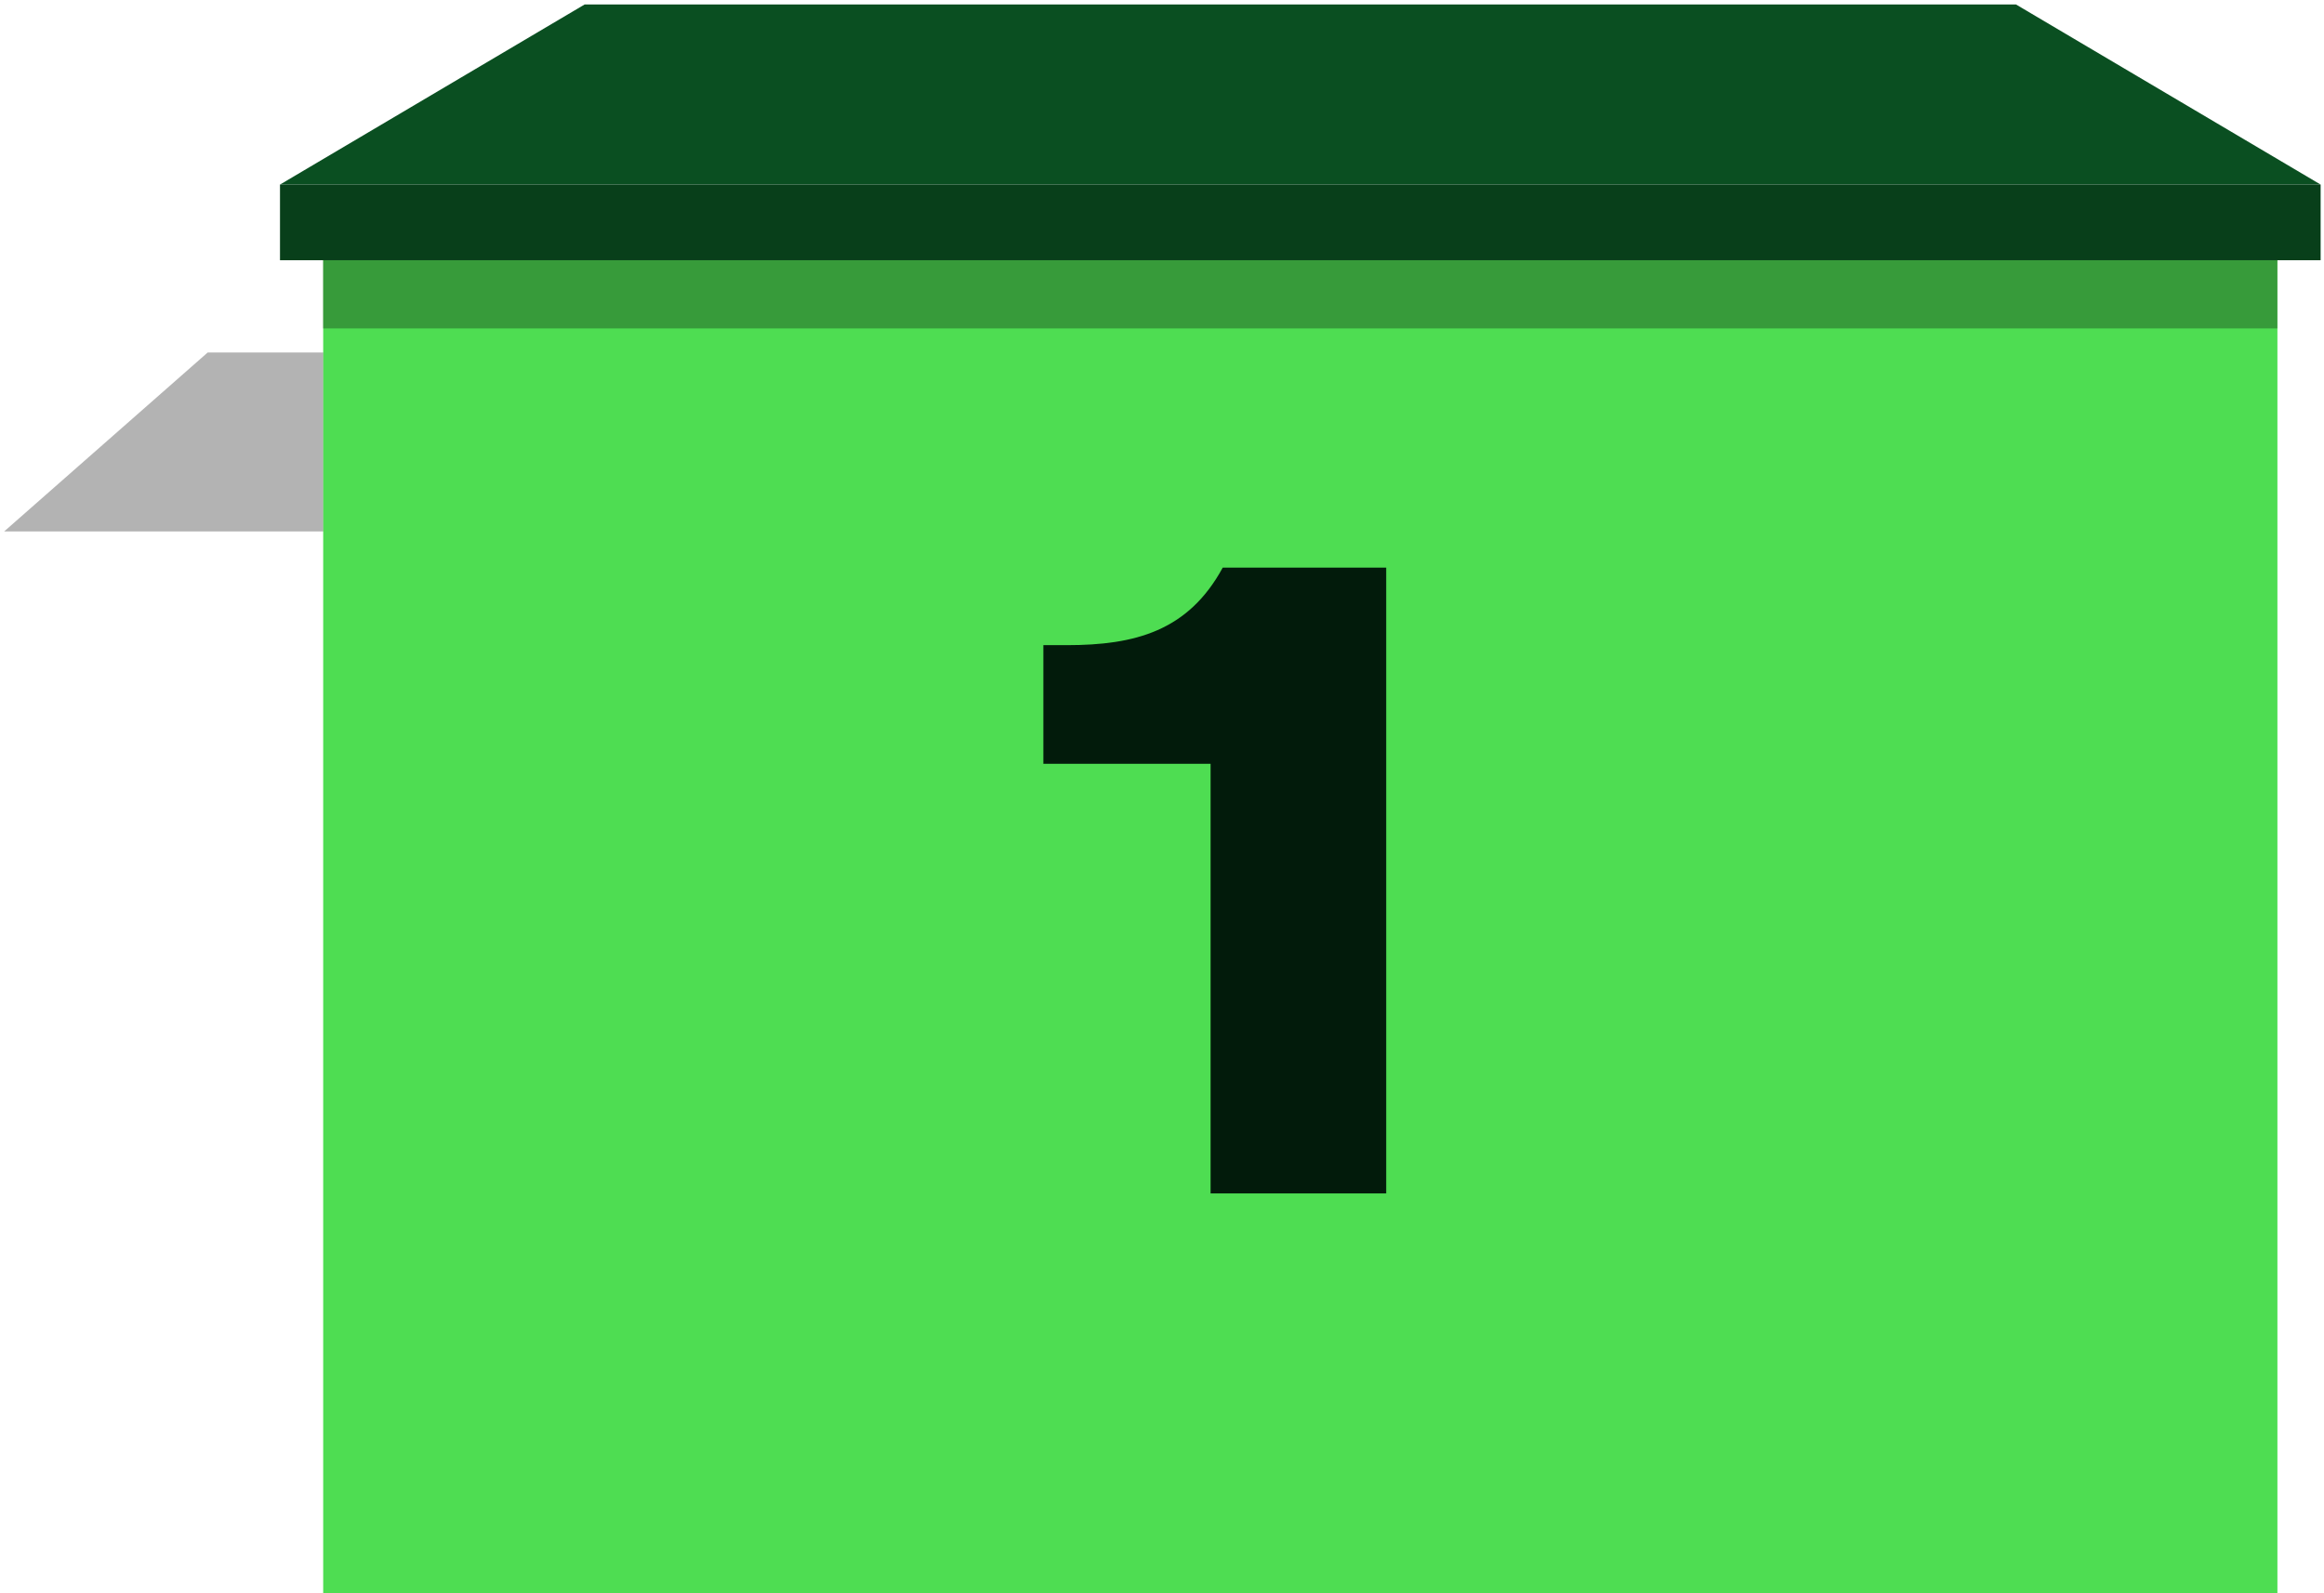
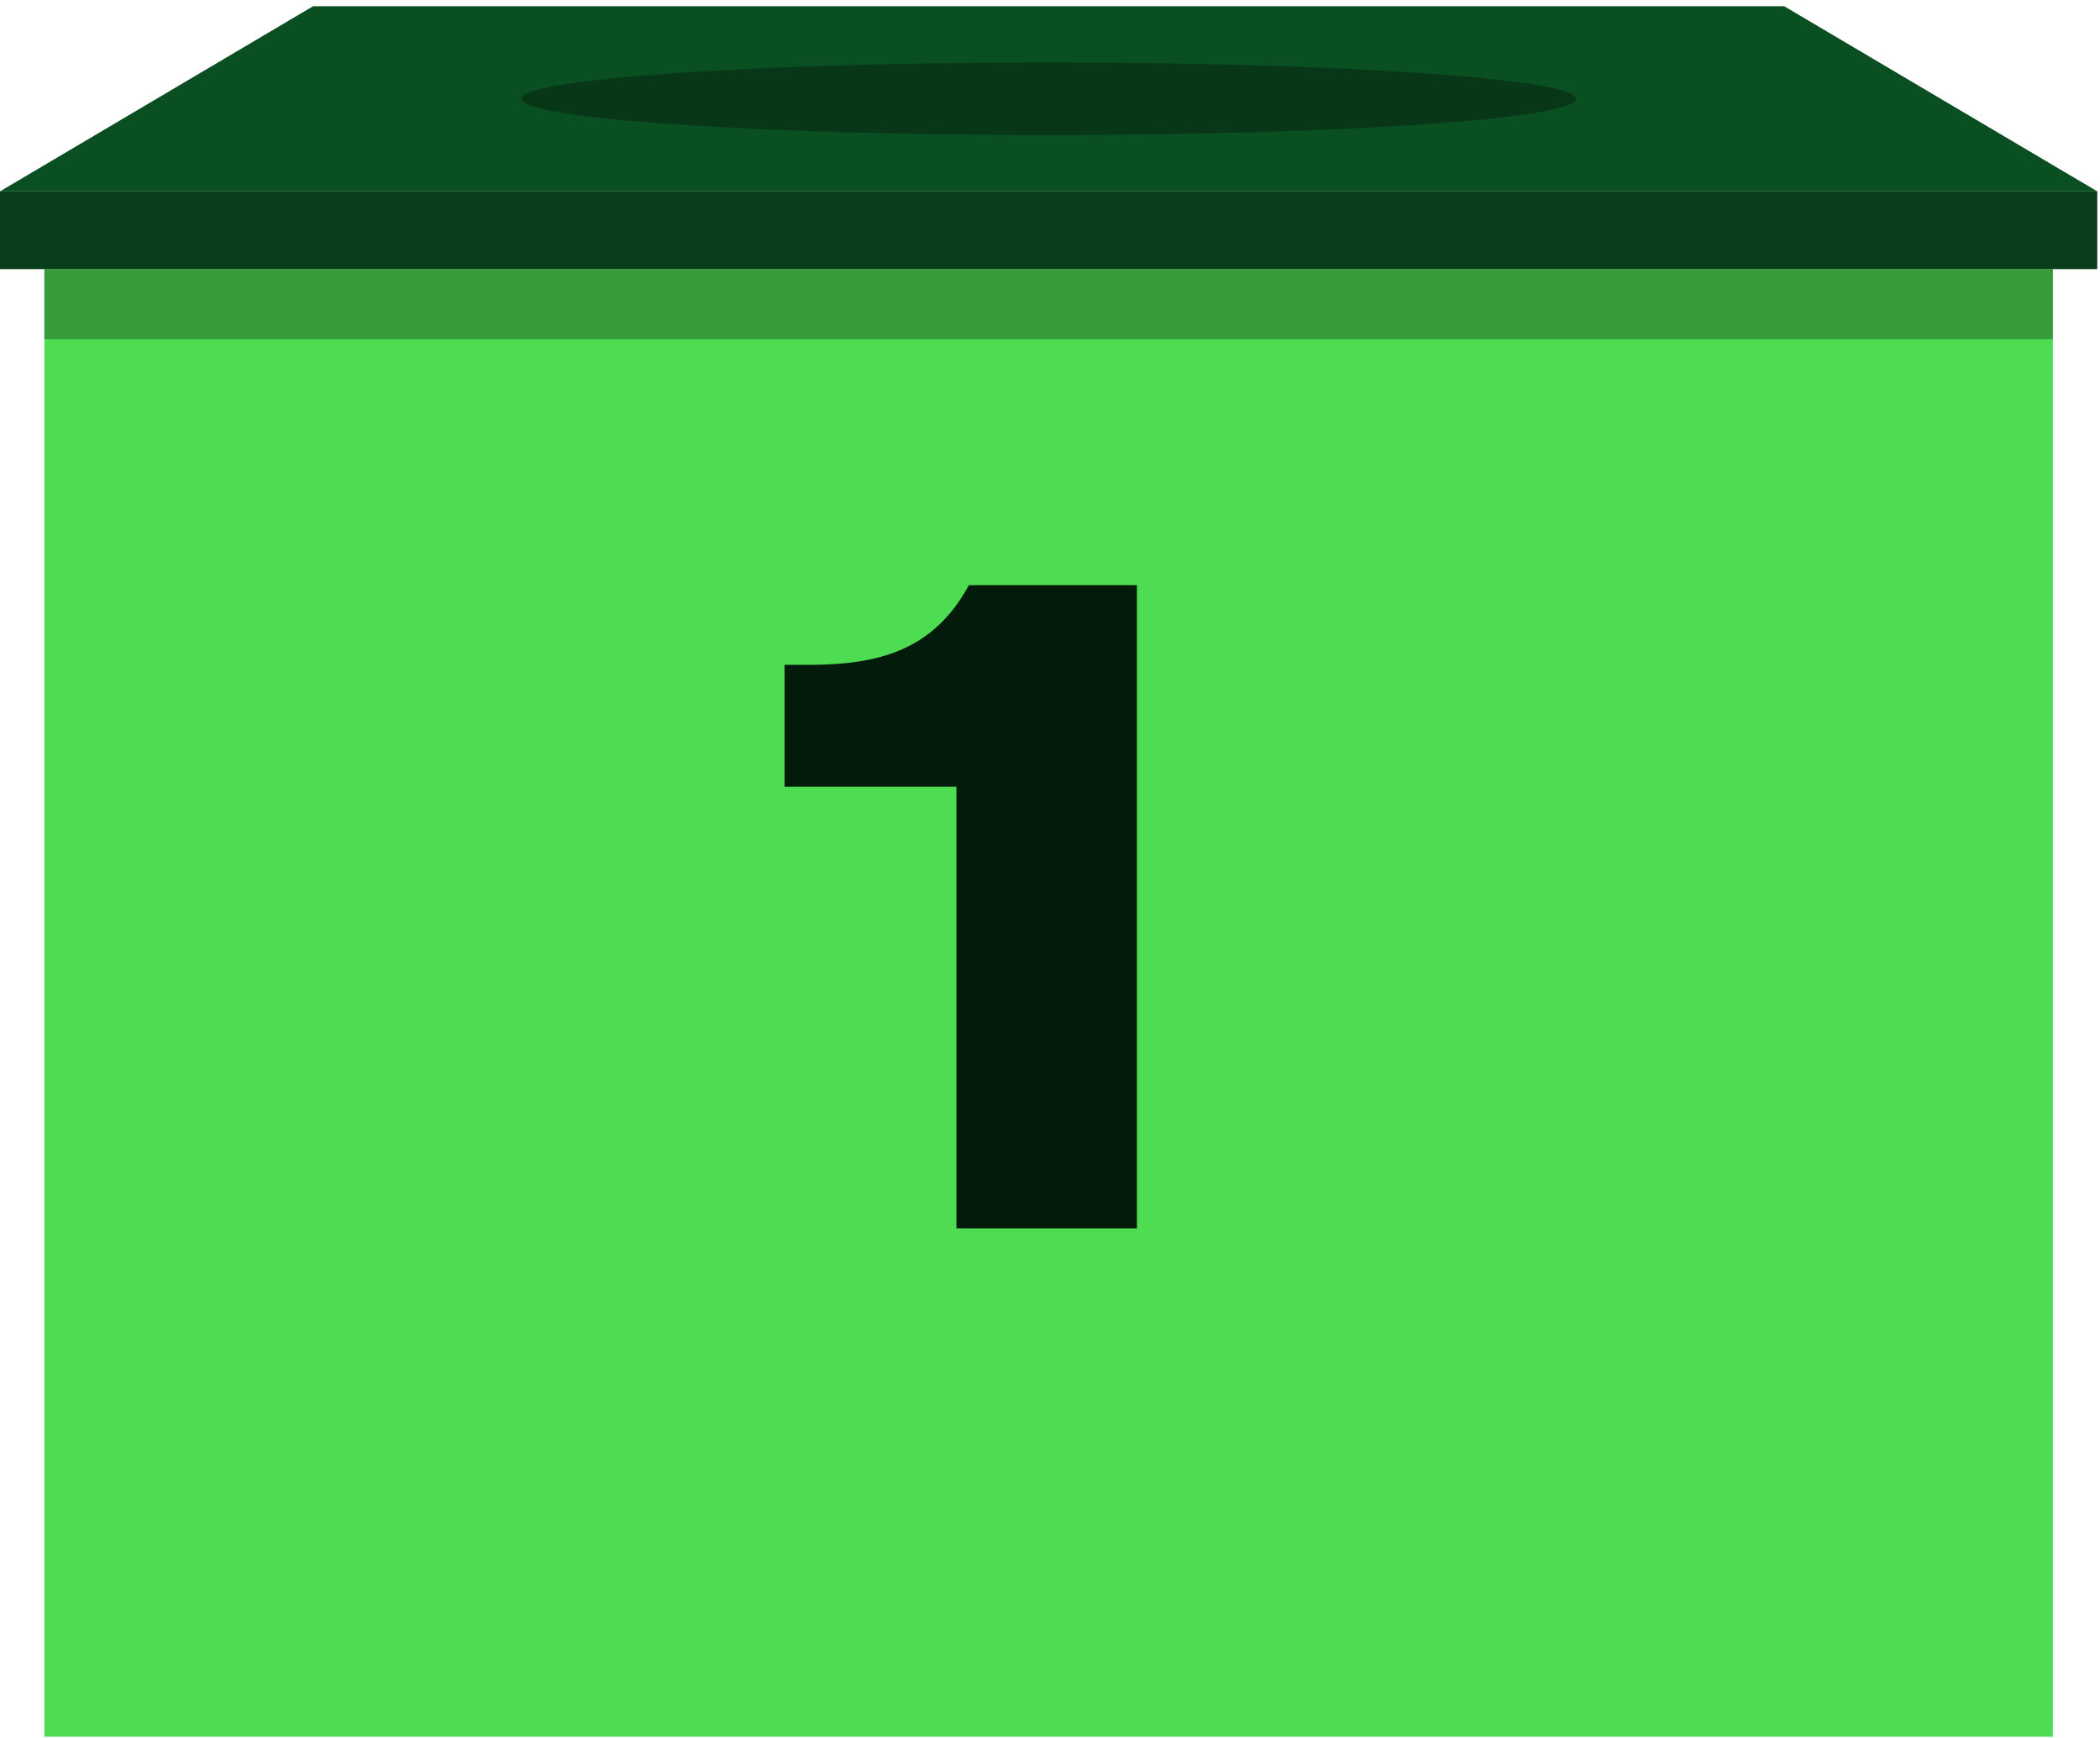
- <svg xmlns="http://www.w3.org/2000/svg" width="356" height="244" viewBox="0 0 356 244" fill="none">
-   <path d="M348.864 39.869H49.508V258.606H348.864V39.869Z" fill="#4EDD52" />
-   <path d="M49.486 39.869H348.865V50.321H49.486H340.872H332.879H199.176H49.486V39.869Z" fill="black" fill-opacity="0.3" />
-   <path d="M212.345 182.848H185.442V117.023H159.827V98.849H163.405C173.851 98.849 182.008 96.703 187.302 86.972H212.345V182.848Z" fill="#021B0B" />
-   <path d="M42.891 28.279L89.563 0.681H308.811L355.483 28.279H42.891Z" fill="#0A4F21" />
-   <path d="M355.483 28.279H42.891V39.87H355.483V28.279Z" fill="#083F1A" />
-   <path d="M49.507 81.421V54.005H31.817L0.641 81.421H49.507Z" fill="black" fill-opacity="0.3" />
+ <svg xmlns="http://www.w3.org/2000/svg" width="313" height="259" viewBox="0 0 313 259" fill="none">
+   <path d="M305.974 40.111H6.617V258.848H305.974V40.111Z" fill="#4EDD52" />
+   <path d="M6.596 40.111H305.975V50.562H6.596H297.981H289.988H156.285H6.596V40.111Z" fill="black" fill-opacity="0.3" />
+   <path d="M169.454 183.09H142.551V117.265H116.937V99.091H120.514C130.961 99.091 139.117 96.945 144.412 87.214H169.454V183.09Z" fill="#021B0B" />
+   <path d="M0 28.52L46.672 0.923H265.921L312.593 28.52H0Z" fill="#0A4F21" />
+   <path d="M312.593 28.52H0V40.111H312.593V28.52Z" fill="#083F1A" />
+   <ellipse cx="156.296" cy="14.722" rx="78.606" ry="5.408" fill="black" fill-opacity="0.3" />
</svg>
